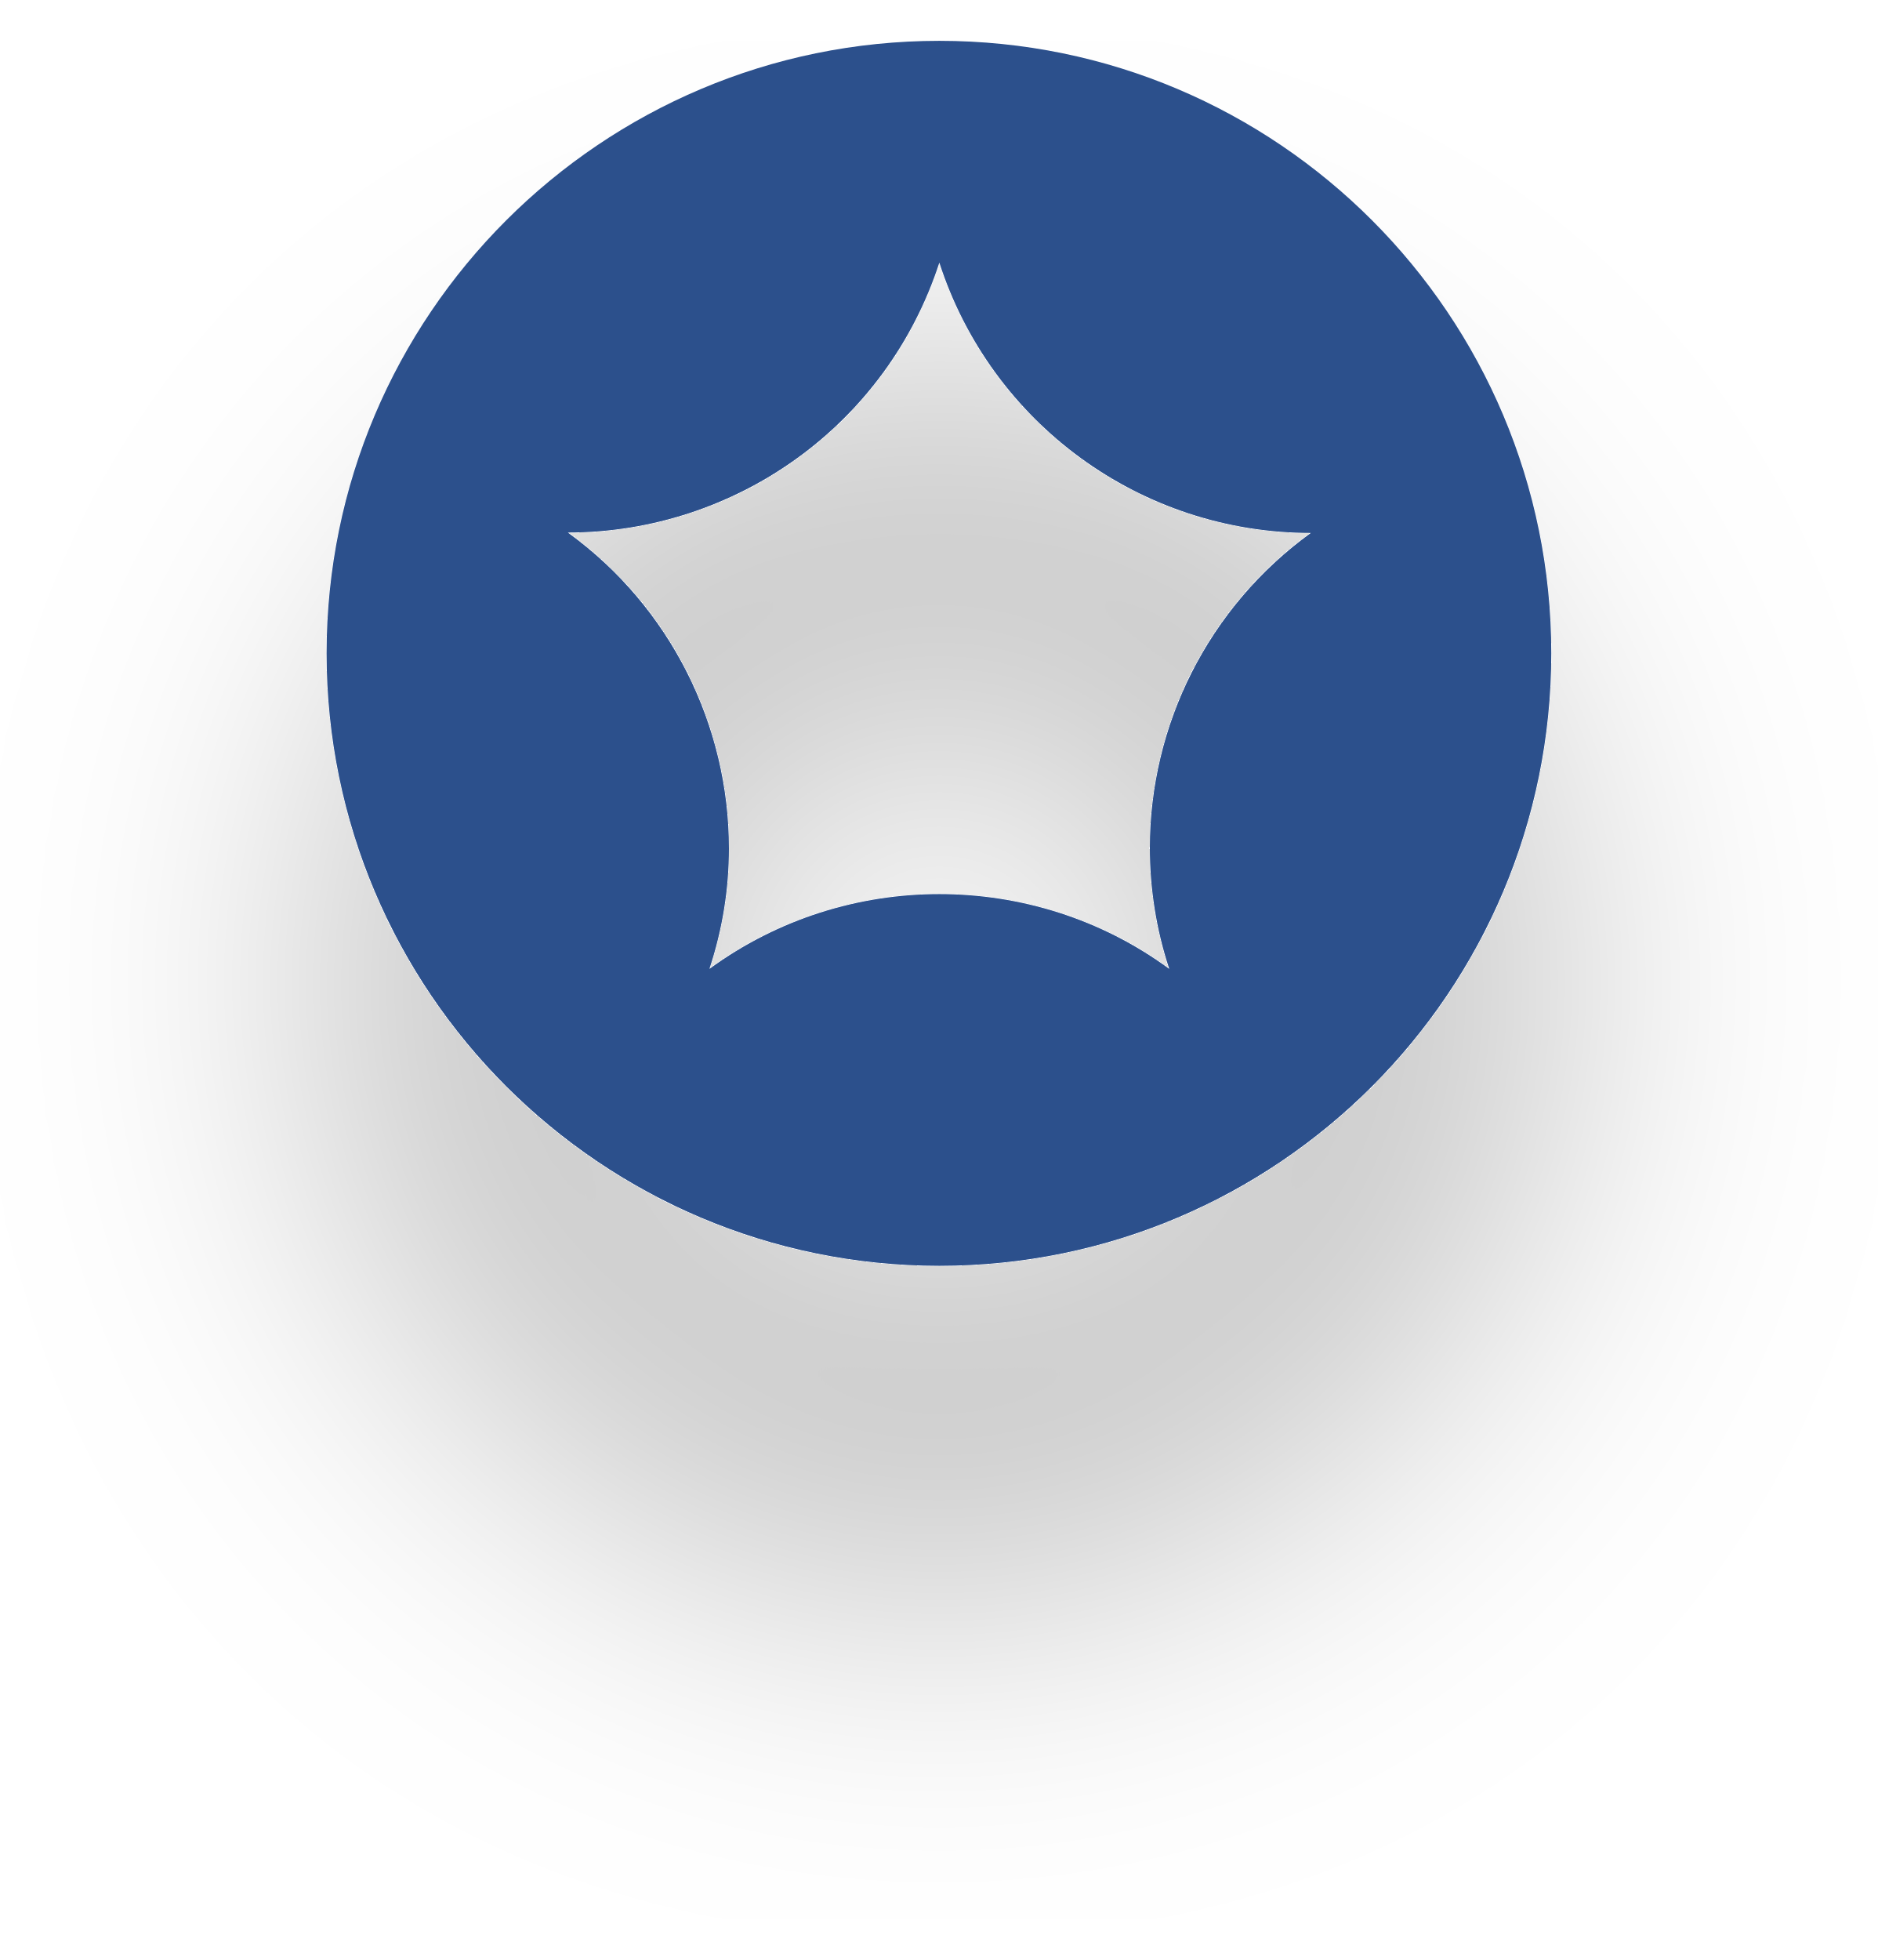
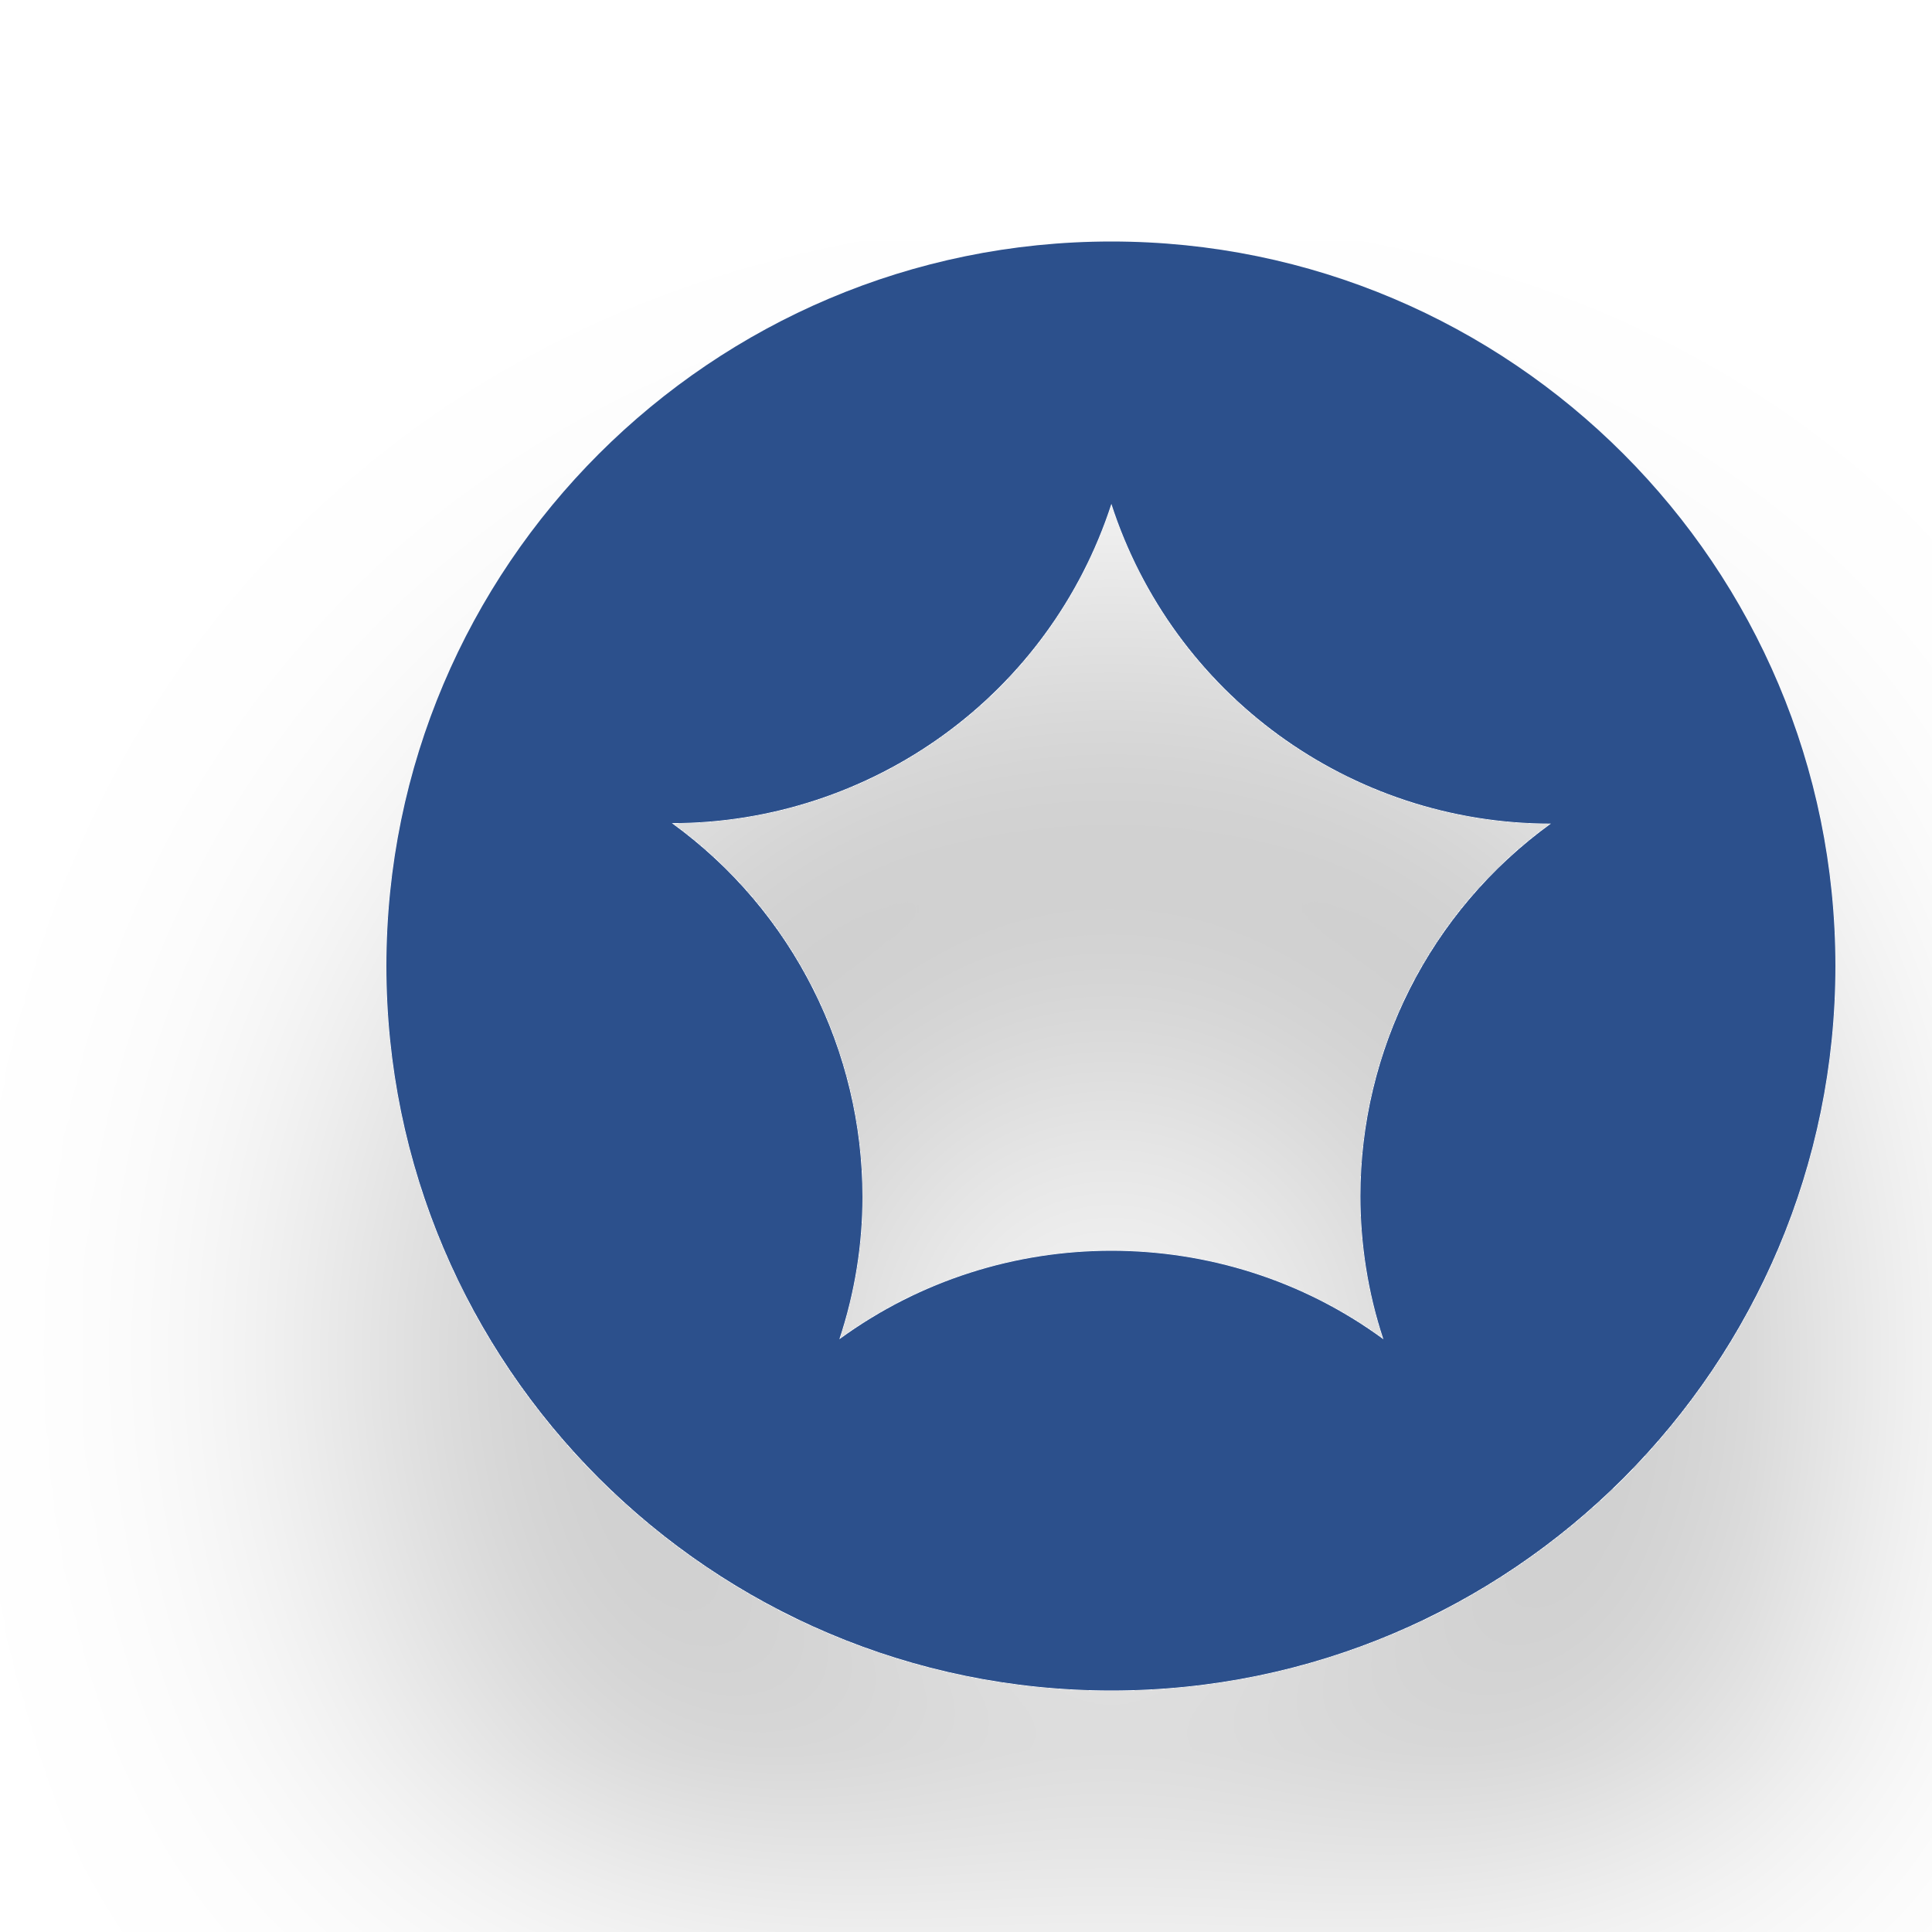
- <svg xmlns="http://www.w3.org/2000/svg" width="23" height="24" viewBox="0 0 23 24" fill="none">
+ <svg xmlns="http://www.w3.org/2000/svg" width="15" height="15" viewBox="0 0 20 16" fill="none">
  <g filter="url(#filter0_d_301_1115)">
    <path d="M11.505 0.5C7.364 0.5 4 3.862 4 8C4 12.138 7.364 15.5 11.505 15.5C15.646 15.5 19 12.138 19 8C19 3.862 15.646 0.5 11.505 0.5ZM14.083 10.379C14.083 10.876 14.161 11.383 14.321 11.864C13.482 11.248 12.489 10.948 11.505 10.948C10.522 10.948 9.533 11.248 8.689 11.864C8.85 11.378 8.928 10.881 8.928 10.39C8.928 8.89 8.218 7.436 6.955 6.521C7.991 6.521 8.974 6.184 9.771 5.605C10.568 5.026 11.184 4.203 11.505 3.216C12.142 5.186 13.974 6.526 16.055 6.526C14.792 7.441 14.083 8.884 14.083 10.384V10.379Z" fill="#2C508C" />
  </g>
  <defs>
    <filter id="filter0_d_301_1115" x="0" y="0.5" width="23" height="23" filterUnits="userSpaceOnUse" color-interpolation-filters="sRGB">
      <feFlood flood-opacity="0" result="BackgroundImageFix" />
      <feColorMatrix in="SourceAlpha" type="matrix" values="0 0 0 0 0 0 0 0 0 0 0 0 0 0 0 0 0 0 127 0" result="hardAlpha" />
      <feOffset dy="4" />
      <feGaussianBlur stdDeviation="2" />
      <feComposite in2="hardAlpha" operator="out" />
      <feColorMatrix type="matrix" values="0 0 0 0 0 0 0 0 0 0 0 0 0 0 0 0 0 0 0.25 0" />
      <feBlend mode="normal" in2="BackgroundImageFix" result="effect1_dropShadow_301_1115" />
      <feBlend mode="normal" in="SourceGraphic" in2="effect1_dropShadow_301_1115" result="shape" />
    </filter>
  </defs>
</svg>
